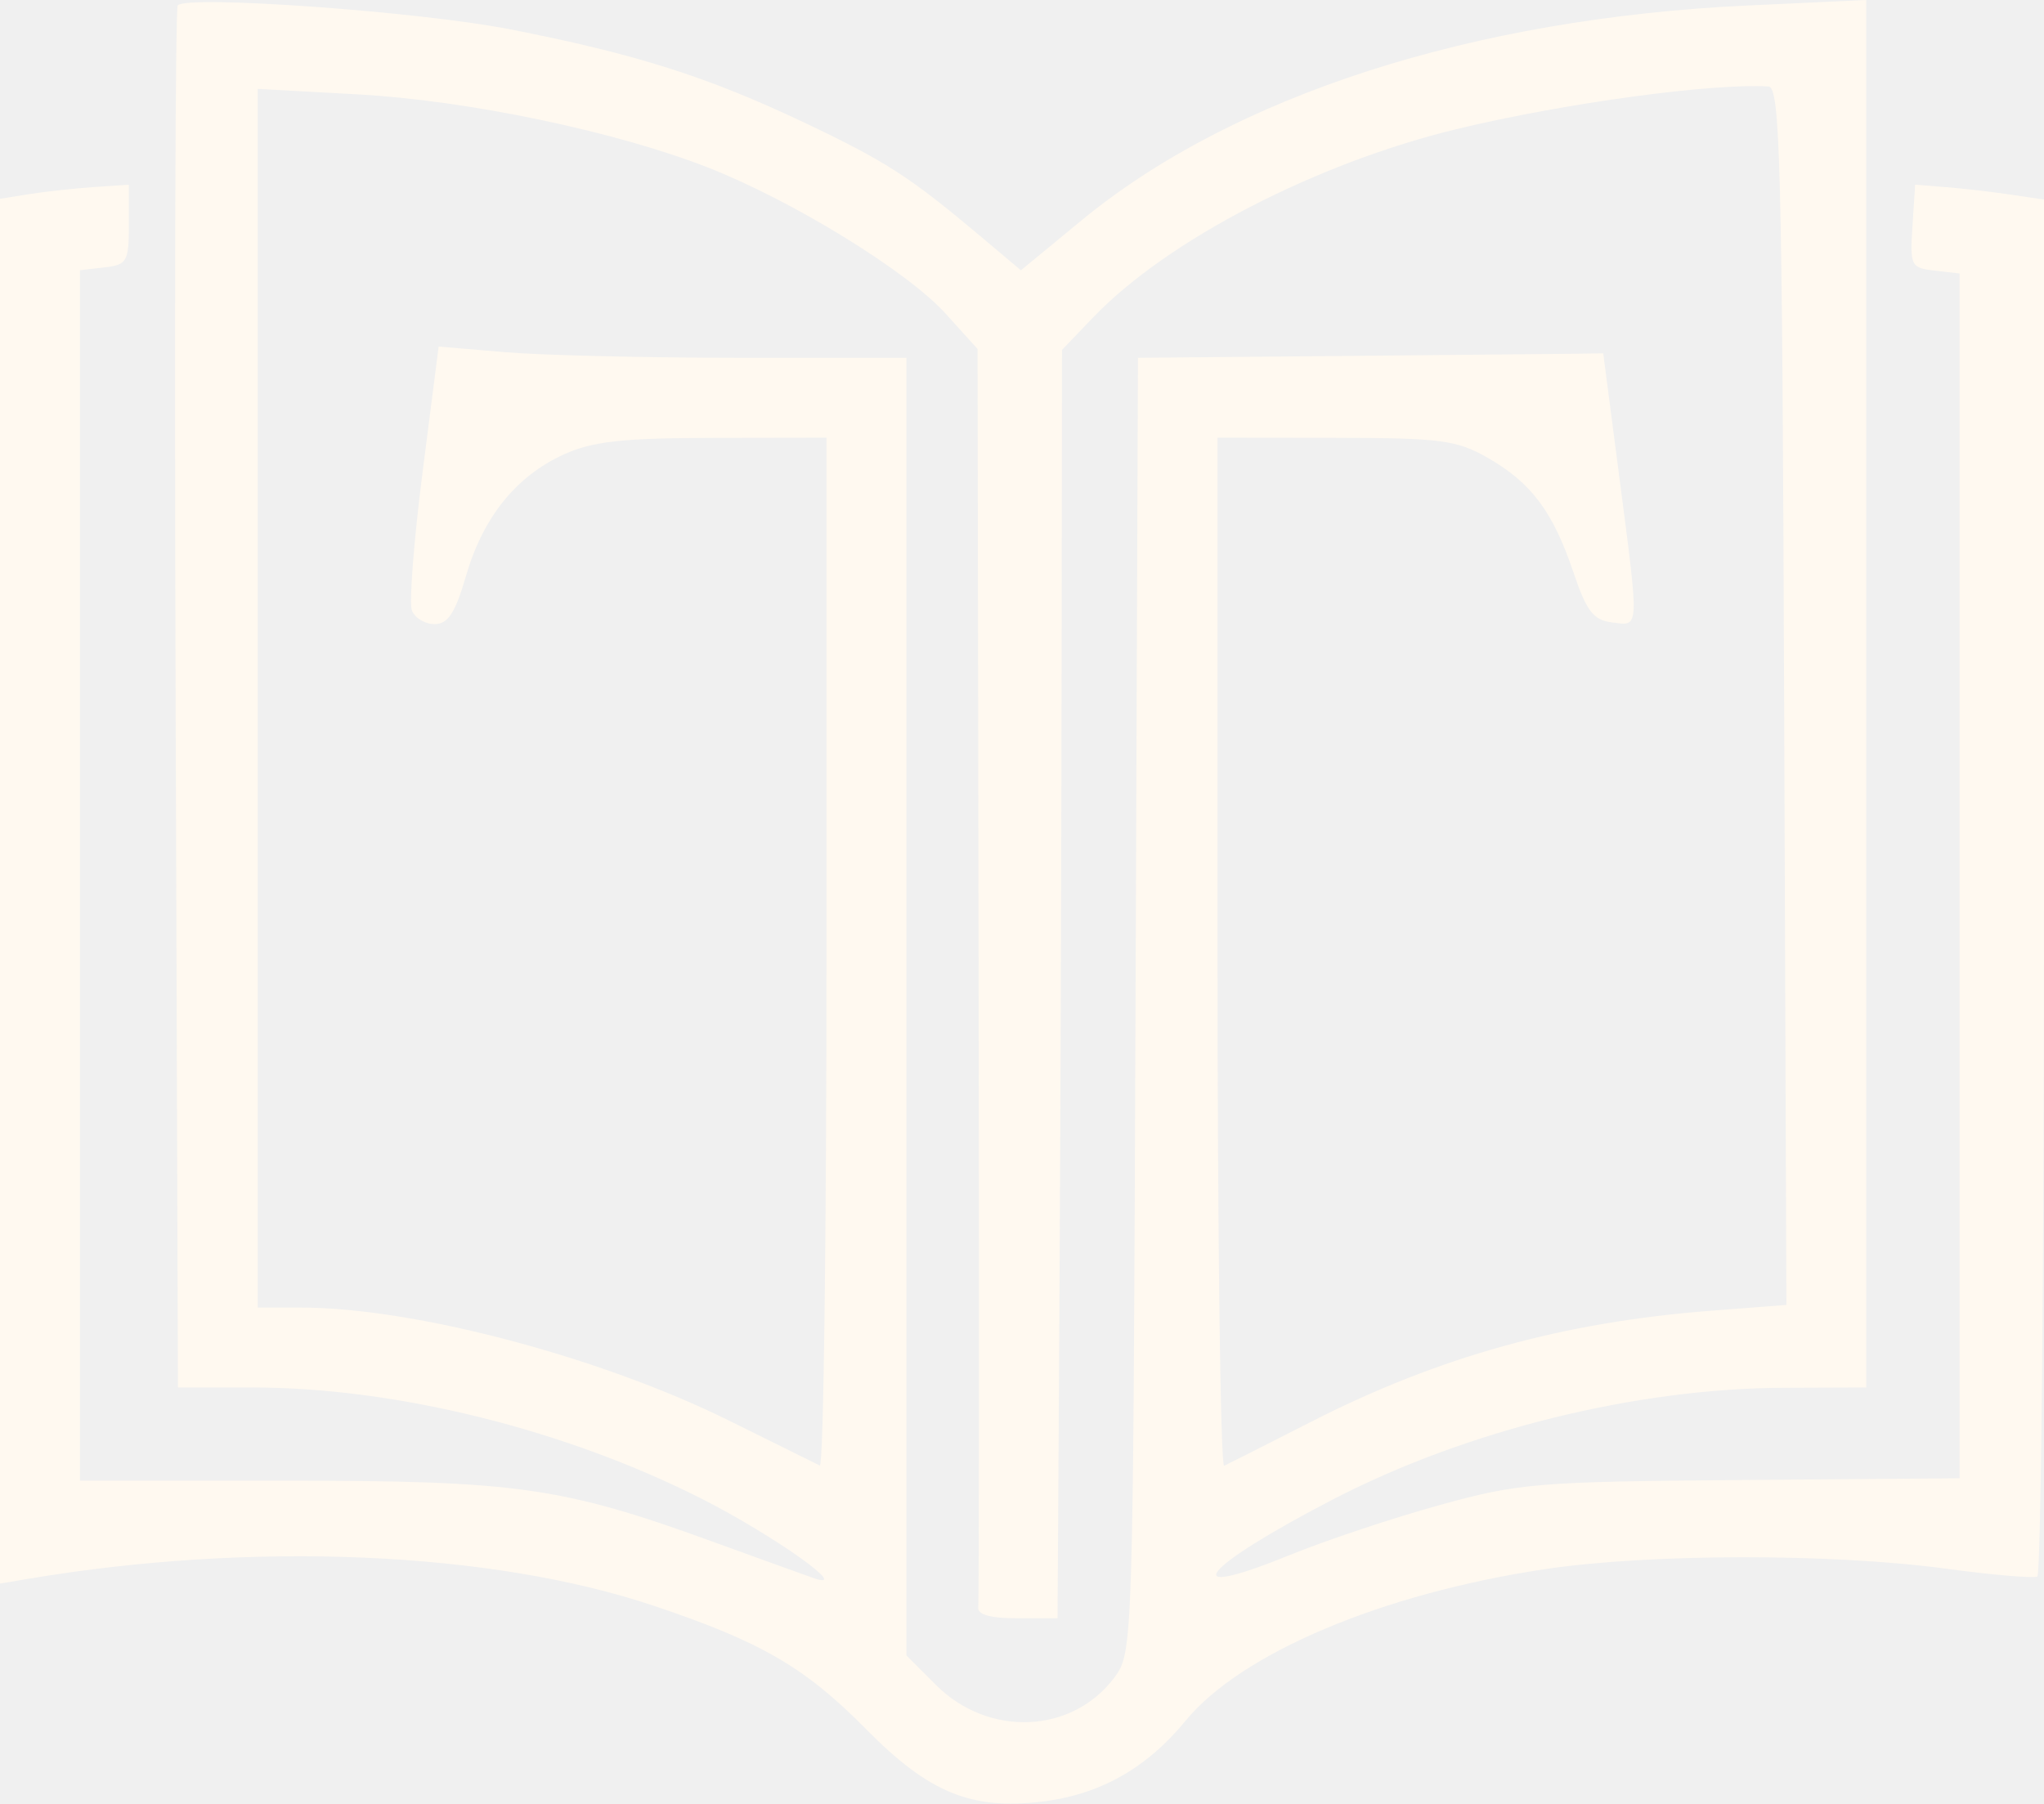
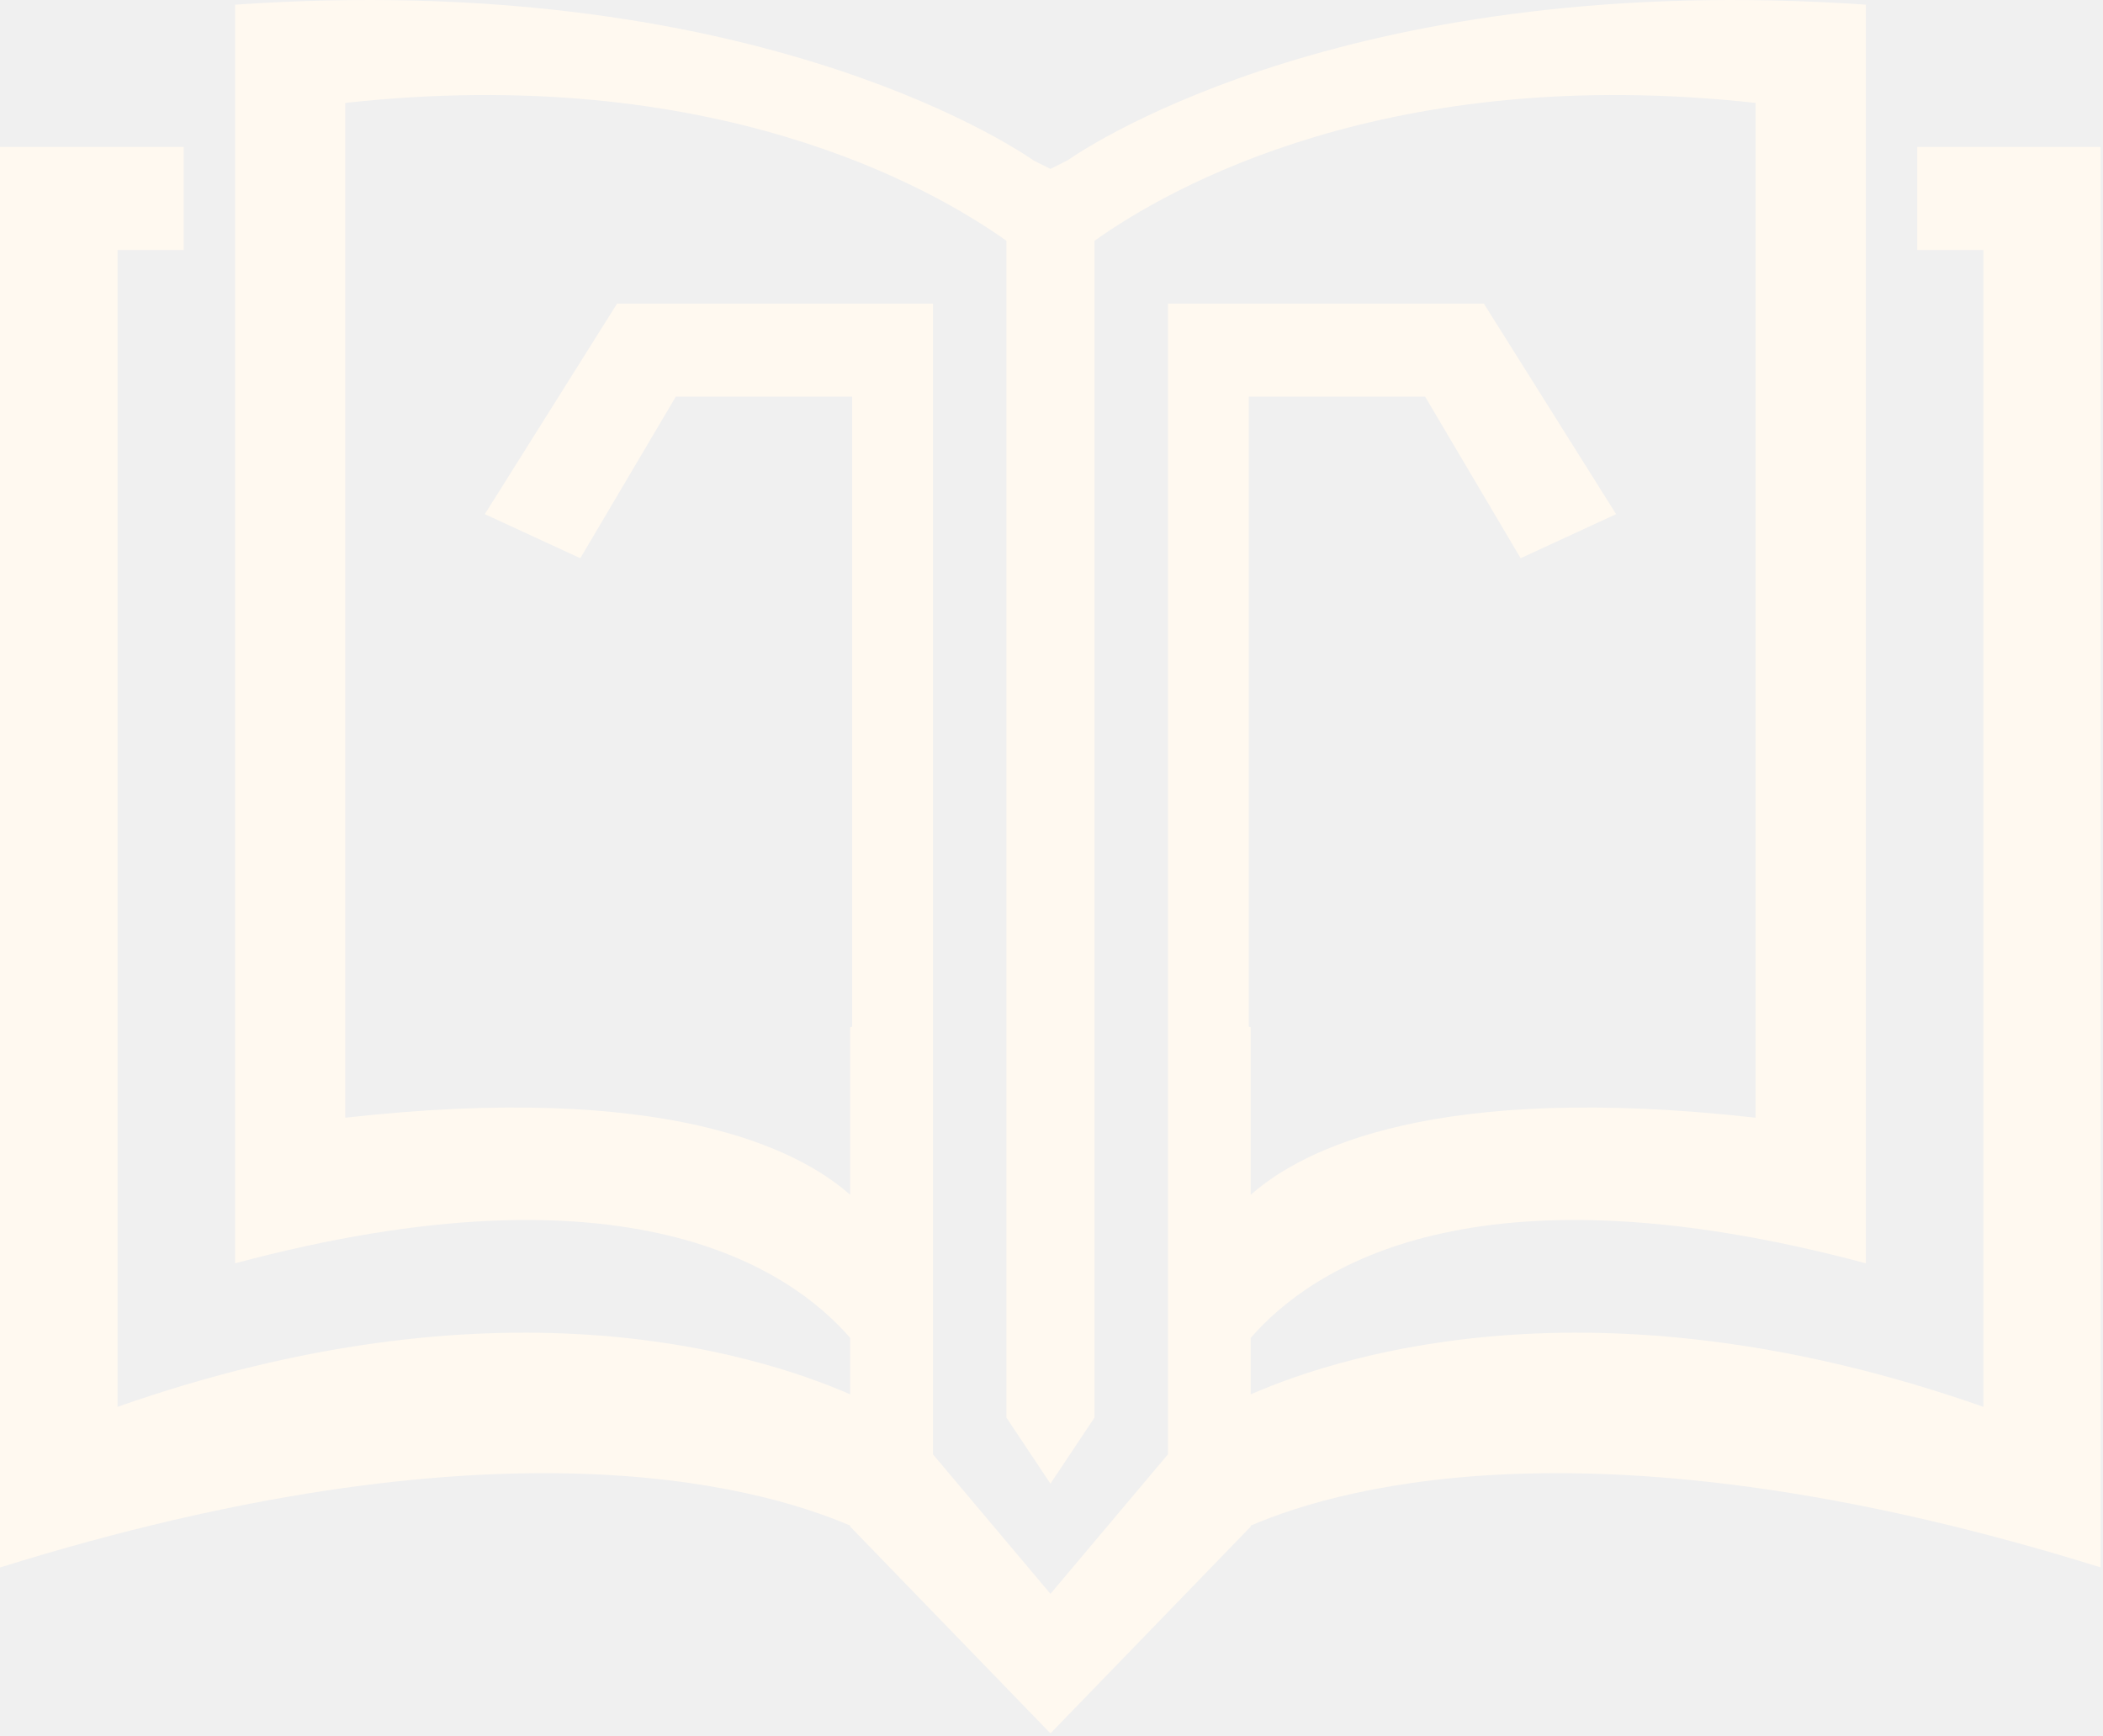
- <svg xmlns="http://www.w3.org/2000/svg" width="230" height="203" viewBox="0 0 230 203" fill="none">
-   <path fill-rule="evenodd" clip-rule="evenodd" d="M20 0.603C19.725 0.898 19.618 36.02 19.762 78.651L20.024 156.162H28.381C44.528 156.162 63.605 160.891 79 168.71C87.088 172.818 96.065 179.203 91.5 177.6C90.4 177.214 85.228 175.347 80.006 173.451C63.315 167.391 58.126 166.653 32.25 166.653H9V98.532V30.413L11.75 30.096C14.296 29.804 14.5 29.447 14.5 25.284V20.789L10.5 21.06C8.3 21.21 5.038 21.568 3.25 21.855L1.37591e-05 22.378V100.305V178.233L3.25 177.687C28.512 173.45 55.247 174.601 73.5 180.711C85.618 184.769 90.583 187.65 97.45 194.613C104.493 201.754 109.239 203.719 117.182 202.782C123.721 202.011 129.004 199.043 133.416 193.665C139.641 186.075 155.507 179.372 173.748 176.625C185.567 174.845 206.095 174.817 219 176.562C224.225 177.27 228.837 177.662 229.25 177.436C229.662 177.21 230 142.248 230 99.744V22.463L226.25 21.904C224.188 21.597 220.925 21.22 219 21.067L215.5 20.789L215.198 25.463C214.91 29.925 215.023 30.152 217.698 30.459L220.5 30.779V98.581V166.384L196 166.579C172.961 166.762 170.933 166.93 162 169.397C156.775 170.839 149.149 173.383 145.054 175.052C132.066 180.34 135.089 176.493 150 168.757C164.973 160.989 184.081 156.26 200.75 156.197L210 156.162V78.081V0L196.75 0.615C165.697 2.057 138.759 10.745 121.668 24.829L114.88 30.423L110.343 26.604C102.353 19.881 99.683 18.158 90.5 13.799C79.597 8.623 71.501 6.059 57.281 3.28C47.144 1.299 21.094 -0.571 20 0.603ZM200.757 78.351L201.014 146.875L192.566 147.523C175.909 148.803 161.882 152.699 147.5 160.041C142.55 162.567 138.162 164.789 137.75 164.978C137.338 165.166 137 139.207 137 107.291V49.262L150.25 49.278C162.112 49.293 163.909 49.529 167.406 51.526C172.3 54.322 174.745 57.587 177.043 64.396C178.534 68.815 179.295 69.798 181.424 70.059C184.515 70.438 184.483 71.169 182.156 53.258L180.403 39.771L176.702 39.821C174.666 39.849 162.886 39.961 150.525 40.071L128.05 40.27L127.775 113.129C127.502 185.456 127.485 186.009 125.393 188.809C120.645 195.16 111.23 195.556 105.321 189.652L102 186.334V113.302V40.27H83.151C72.784 40.27 60.939 39.987 56.83 39.639L49.358 39.009L47.557 53.087C46.566 60.831 46.022 67.859 46.347 68.705C46.671 69.55 47.819 70.243 48.898 70.243C50.411 70.243 51.219 69.004 52.438 64.814C54.363 58.198 58.086 53.578 63.459 51.14C66.692 49.673 70.048 49.302 80.25 49.284L93 49.262V107.291C93 139.207 92.663 165.154 92.25 164.95C91.838 164.745 87.225 162.462 82 159.876C67.53 152.712 46.538 147.171 33.869 147.171H29V78.586V10.002L40.25 10.621C52.678 11.306 69.374 14.801 79.764 18.894C89.241 22.627 102.098 30.54 106.377 35.271L110 39.277L110.118 109.459C110.184 148.059 110.164 180.203 110.075 180.889C109.966 181.728 111.401 182.138 114.456 182.138H119L119.205 147.92C119.317 129.1 119.43 96.981 119.455 76.543L119.5 39.384L123 35.731C131.345 27.02 148.101 18.346 164 14.507C175.955 11.62 192.653 9.343 199 9.734C200.315 9.815 200.532 18.268 200.757 78.351Z" fill="#FFF9F0" />
+ <svg xmlns="http://www.w3.org/2000/svg" width="412" height="340" viewBox="0 0 412 340" fill="none">
+   <g clip-path="url(#clip0_192_173)">
+     <mask id="mask0_192_173" style="mask-type:luminance" maskUnits="userSpaceOnUse" x="0" y="0" width="412" height="340">
+       <path d="M411.594 0H0V339.637H411.594V0Z" fill="white" />
+     </mask>
+     <g mask="url(#mask0_192_173)">
+       <path d="M209.069 31.461C214.03 28.021 265.82 -5.969 365.541 0.919V247.531C288.734 226.958 256.843 248.526 245.03 262.15V273.205C264.482 264.747 314.699 249.701 388.57 275.656V48.986H375.615V28.782H411.594V307.124C315.606 277.228 264.263 290.666 245.03 298.921V299.116L205.797 339.637V312.293L228.823 284.949V59.493H290.706L316.611 100.739L297.902 109.374L279.193 77.713H244.654V201.159L245.03 201.254V234.113C255.266 225.042 281.29 211.976 343.954 219.004V20.164C272.068 12.255 229.134 36.706 214.432 47.173V277.753L205.797 290.706L197.162 277.753V47.173C182.46 36.706 139.527 12.254 67.639 20.164V219.004C130.305 211.976 156.328 225.042 166.563 234.113V201.254L166.94 201.159V77.713H132.401L113.692 109.374L94.983 100.739L120.888 59.493H182.771V284.949L205.797 312.293V339.637L166.563 299.116V298.921C147.331 290.666 95.989 277.227 0 307.124V28.782H35.978V48.986H23.023V275.656C96.894 249.7 147.112 264.747 166.563 273.205V262.15C154.751 248.526 122.859 226.958 46.052 247.531V0.919C145.764 -5.968 197.552 28.015 202.522 31.461L205.797 33.1L209.069 31.461Z" fill="#FFF9F0" />
+     </g>
+   </g>
+   <defs>
+     <clipPath id="clip0_192_173">
+       <rect width="411.594" height="339.637" fill="white" />
+     </clipPath>
+   </defs>
</svg>
